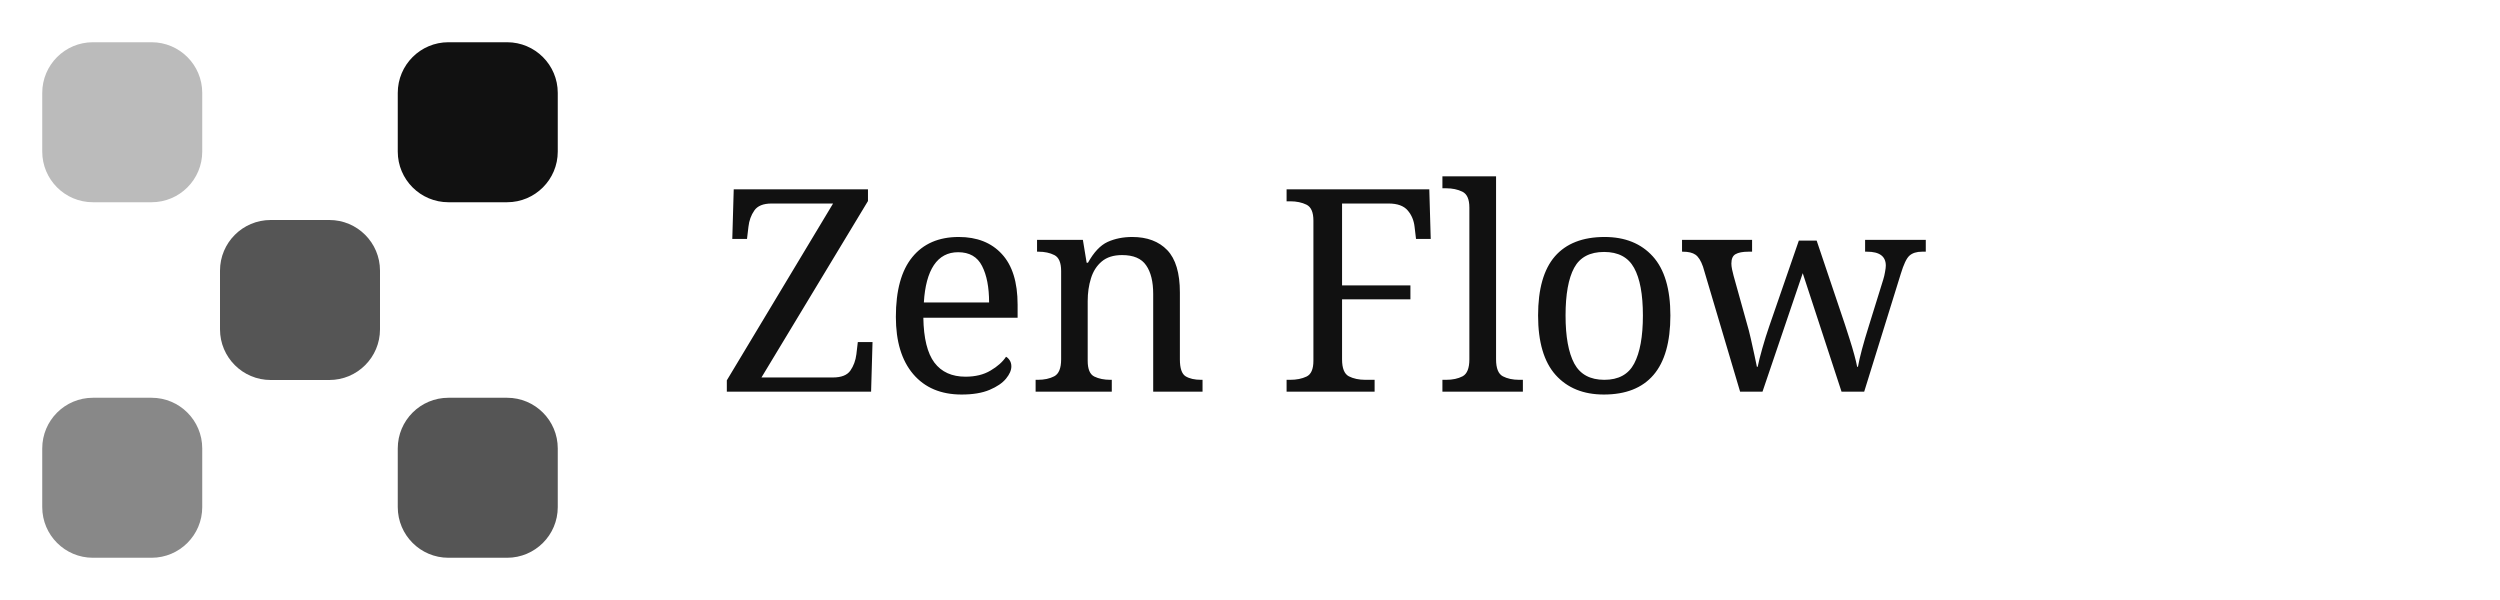
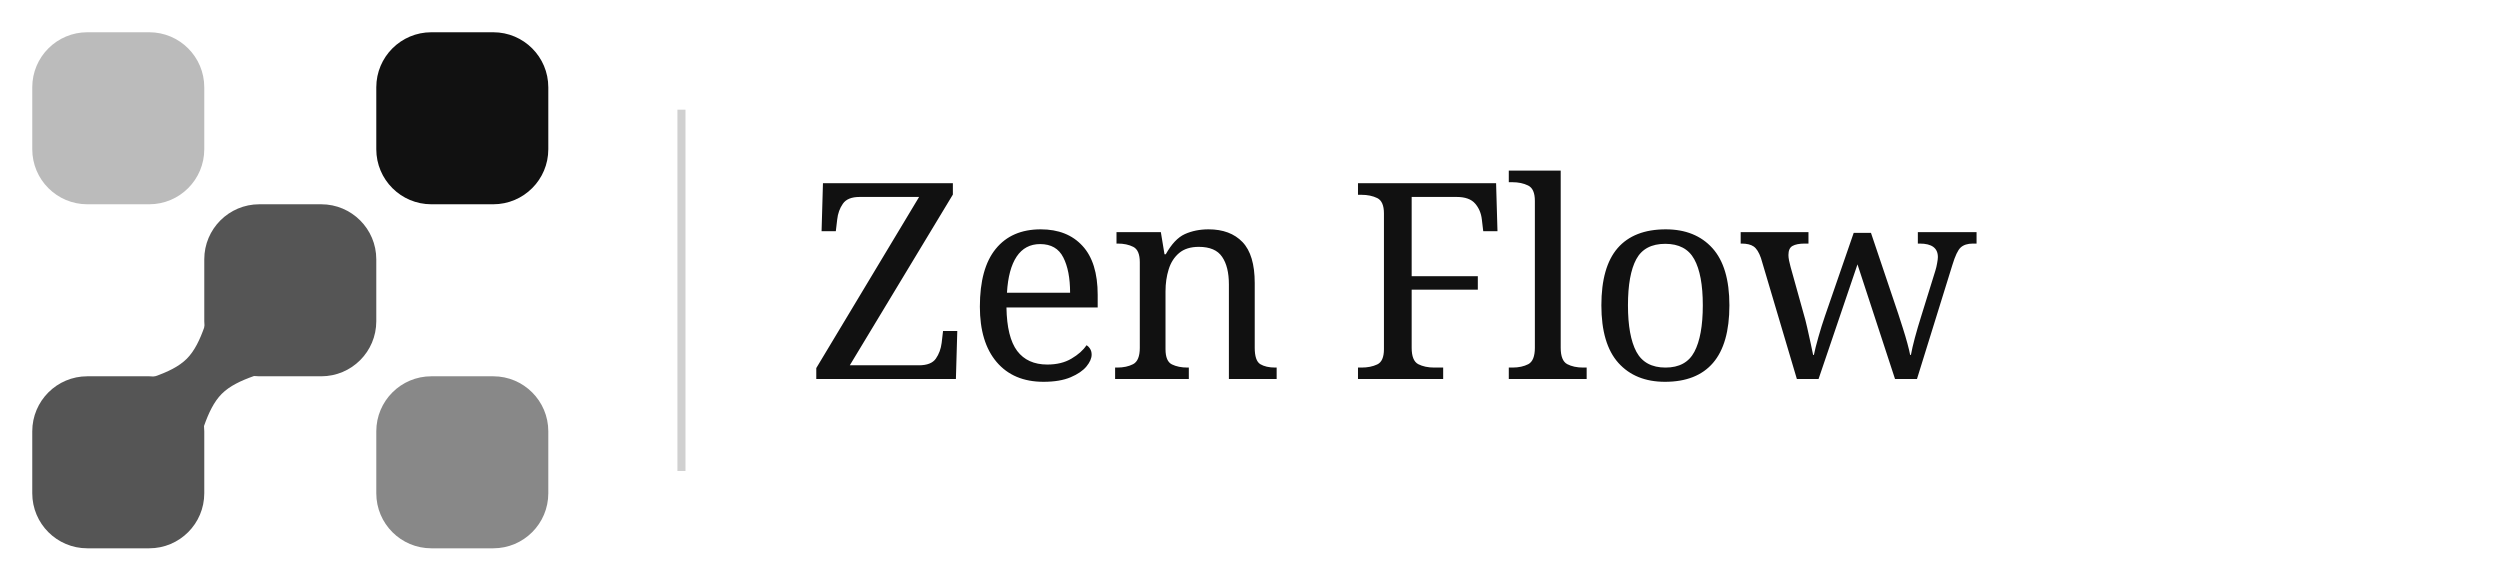
- <svg xmlns="http://www.w3.org/2000/svg" viewBox="0 0 300 72" width="300" height="72">
-   <g transform="translate(4 4) scale(0.64)">
-     <rect x="1.67" y="1.67" width="30" height="30" rx="9.5" fill="#bbbbbb" />
-     <rect x="68.33" y="1.67" width="30" height="30" rx="9.5" fill="#111111" />
-     <rect x="35" y="35" width="30" height="30" rx="9.5" fill="#555555" />
-     <rect x="1.67" y="68.33" width="30" height="30" rx="9.5" fill="#888888" />
-     <rect x="68.33" y="68.33" width="30" height="30" rx="9.5" fill="#555555" />
+ <svg xmlns="http://www.w3.org/2000/svg" viewBox="0 0 310 72" width="310" height="72" role="img" aria-label="Zen Flow">
+   <g transform="translate(4 4) scale(0.2133)">
+     <rect x="0" y="0" width="100" height="100" rx="32" ry="32" fill="#bbbbbb" />
+     <rect x="200" y="0" width="100" height="100" rx="32" ry="32" fill="#111111" />
+     <rect x="200" y="200" width="100" height="100" rx="32" ry="32" fill="#888888" />
+     <g fill="#555555">
+       <path d="M-42 -31.5 C-27.45 -24.3 -12.9 -14.4 0 -14.4 C12.9 -14.4 27.45 -24.3 42 -31.5 L42 31.5 C27.45 24.3 12.9 14.4 0 14.4 C-12.9 14.4 -27.45 24.3 -42 31.5 Z" transform="translate(100 200) rotate(-45)" />
+       <rect x="100" y="100" width="100" height="100" rx="32" ry="32" />
+       <rect x="0" y="200" width="100" height="100" rx="32" ry="32" />
+     </g>
  </g>
-   <text x="86" y="47" font-family="Fraunces, Georgia, serif" font-size="34" font-weight="500" fill="#111111" letter-spacing="-0.5">Zen Flow</text>
+   <rect x="84" y="13.6" width="1" height="44.8" fill="#d0d0d0" />
+   <text x="100" y="47" font-family="Fraunces, Georgia, serif" font-size="34" font-weight="500" fill="#111111" letter-spacing="-0.5">Zen Flow</text>
</svg>
